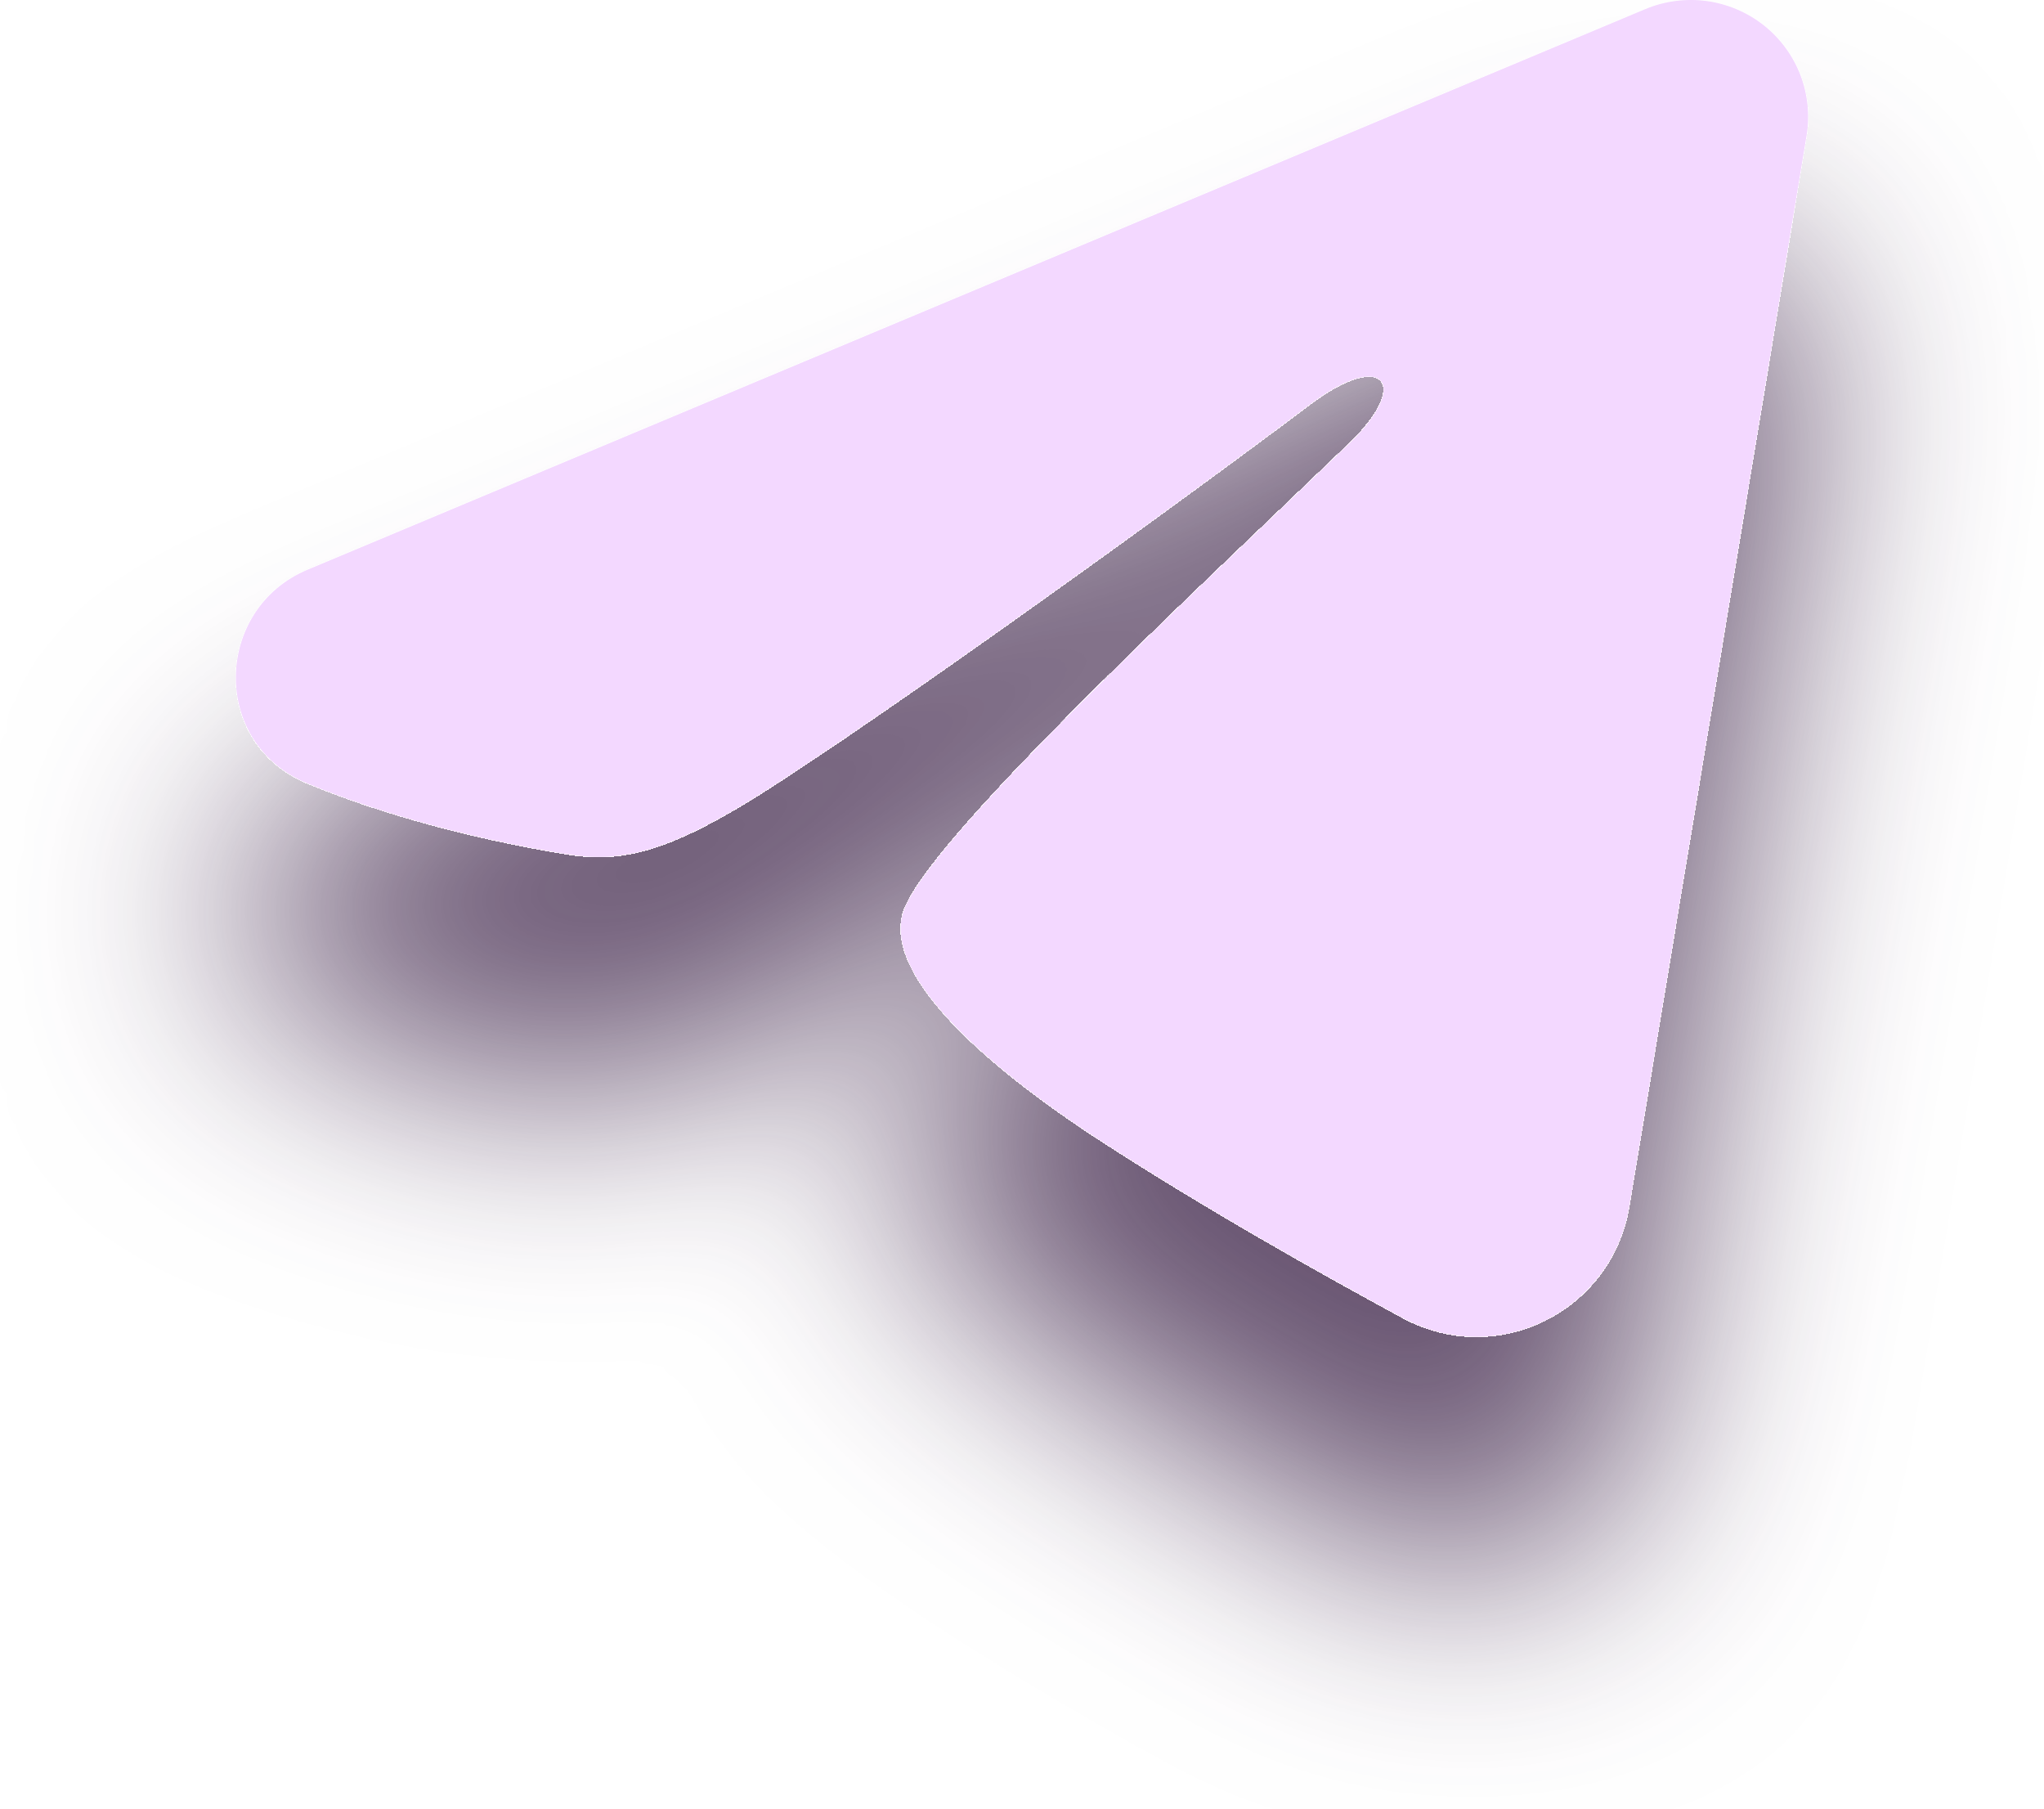
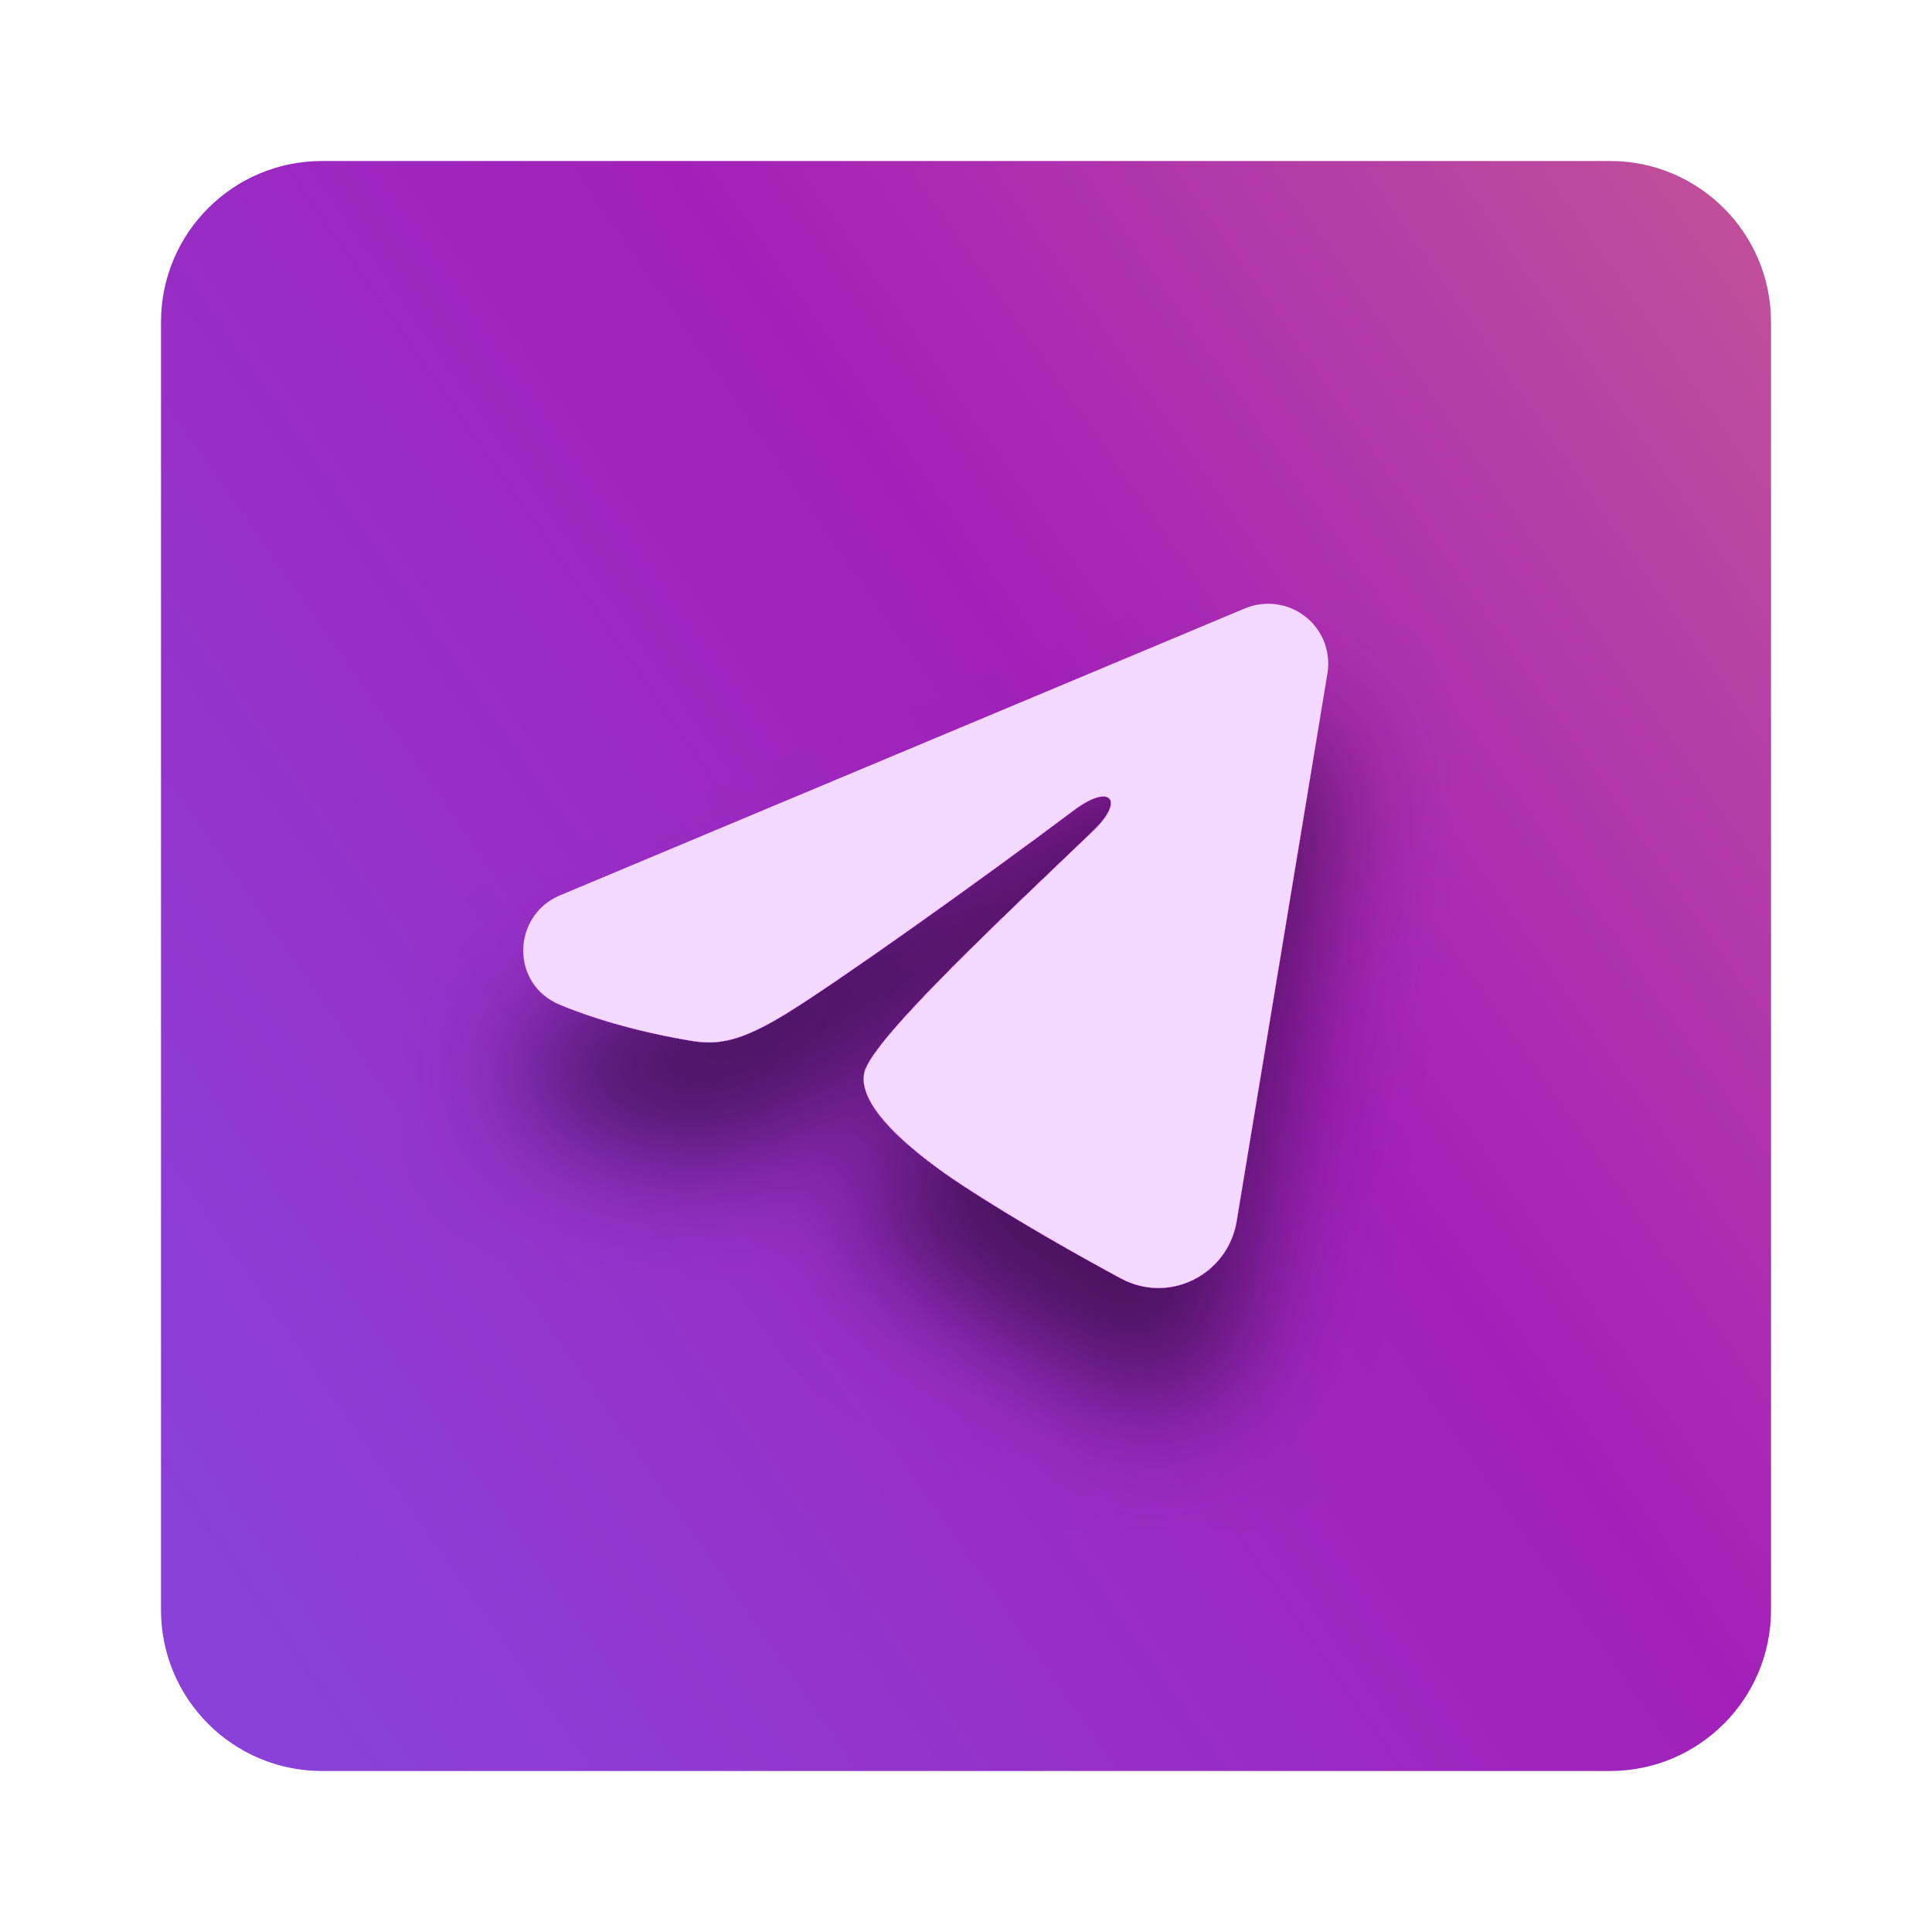
- <svg xmlns="http://www.w3.org/2000/svg" width="26" height="23" viewBox="0 0 26 23" fill="none">
-   <g filter="url(#filter0_d_147_1827)">
-     <path fill-rule="evenodd" clip-rule="evenodd" d="M20.928 0.116C21.174 0.013 21.443 -0.022 21.708 0.013C21.972 0.049 22.222 0.155 22.432 0.319C22.641 0.483 22.802 0.701 22.899 0.948C22.995 1.196 23.023 1.464 22.98 1.726L20.723 15.347C20.504 16.661 19.056 17.414 17.845 16.76C16.832 16.212 15.327 15.369 13.974 14.489C13.297 14.048 11.224 12.637 11.479 11.633C11.698 10.775 15.181 7.549 17.171 5.631C17.952 4.878 17.596 4.443 16.673 5.136C14.382 6.857 10.705 9.474 9.489 10.21C8.416 10.86 7.857 10.971 7.188 10.86C5.968 10.658 4.837 10.345 3.913 9.964C2.666 9.449 2.726 7.742 3.912 7.245L20.928 0.116Z" fill="#F3D8FF" />
+ <svg xmlns="http://www.w3.org/2000/svg" width="48" height="48" viewBox="0 0 48 48" fill="none">
+   <g filter="url(#filter0_b_173_1576)">
+     <rect x="4" y="4" width="40" height="40" rx="4" fill="url(#paint0_linear_173_1576)" />
+   </g>
+   <g filter="url(#filter1_d_173_1576)">
+     <path fill-rule="evenodd" clip-rule="evenodd" d="M30.928 15.116C31.174 15.013 31.443 14.978 31.708 15.013C31.972 15.049 32.222 15.155 32.432 15.319C32.641 15.483 32.803 15.701 32.899 15.948C32.995 16.196 33.023 16.464 32.98 16.726L30.723 30.347C30.504 31.661 29.056 32.414 27.845 31.76C26.832 31.212 25.327 30.369 23.974 29.489C23.297 29.048 21.224 27.637 21.479 26.633C21.698 25.775 25.181 22.549 27.171 20.631C27.952 19.878 27.596 19.443 26.673 20.136C24.382 21.857 20.705 24.474 19.489 25.21C18.416 25.86 17.857 25.971 17.188 25.86C15.968 25.658 14.837 25.345 13.913 24.964C12.665 24.449 12.726 22.742 13.912 22.245L30.928 15.116Z" fill="#F3D8FF" />
  </g>
  <defs>
-     <filter id="filter0_d_147_1827" x="0" y="0" width="26" height="23" filterUnits="userSpaceOnUse" color-interpolation-filters="sRGB">
+     <filter id="filter0_b_173_1576" x="0" y="0" width="48" height="48" filterUnits="userSpaceOnUse" color-interpolation-filters="sRGB">
+       <feFlood flood-opacity="0" result="BackgroundImageFix" />
+       <feGaussianBlur in="BackgroundImageFix" stdDeviation="2" />
+       <feComposite in2="SourceAlpha" operator="in" result="effect1_backgroundBlur_173_1576" />
+       <feBlend mode="normal" in="SourceGraphic" in2="effect1_backgroundBlur_173_1576" result="shape" />
+     </filter>
+     <filter id="filter1_d_173_1576" x="10" y="15" width="26" height="23" filterUnits="userSpaceOnUse" color-interpolation-filters="sRGB">
      <feFlood flood-opacity="0" result="BackgroundImageFix" />
      <feColorMatrix in="SourceAlpha" type="matrix" values="0 0 0 0 0 0 0 0 0 0 0 0 0 0 0 0 0 0 127 0" result="hardAlpha" />
      <feOffset dy="3" />
      <feGaussianBlur stdDeviation="1.5" />
      <feComposite in2="hardAlpha" operator="out" />
      <feColorMatrix type="matrix" values="0 0 0 0 0.149 0 0 0 0 0.035 0 0 0 0 0.2 0 0 0 0.7 0" />
-       <feBlend mode="normal" in2="BackgroundImageFix" result="effect1_dropShadow_147_1827" />
-       <feBlend mode="normal" in="SourceGraphic" in2="effect1_dropShadow_147_1827" result="shape" />
+       <feBlend mode="normal" in2="BackgroundImageFix" result="effect1_dropShadow_173_1576" />
+       <feBlend mode="normal" in="SourceGraphic" in2="effect1_dropShadow_173_1576" result="shape" />
    </filter>
+     <linearGradient id="paint0_linear_173_1576" x1="-21.5" y1="54.5" x2="75.5" y2="-13" gradientUnits="userSpaceOnUse">
+       <stop offset="0.261" stop-color="#8A41D8" />
+       <stop offset="0.51" stop-color="#A220B9" />
+       <stop offset="0.697" stop-color="#C25299" />
+       <stop offset="0.751" stop-color="#FF3672" />
+       <stop offset="0.95" stop-color="#EEAF4B" />
+     </linearGradient>
  </defs>
</svg>
